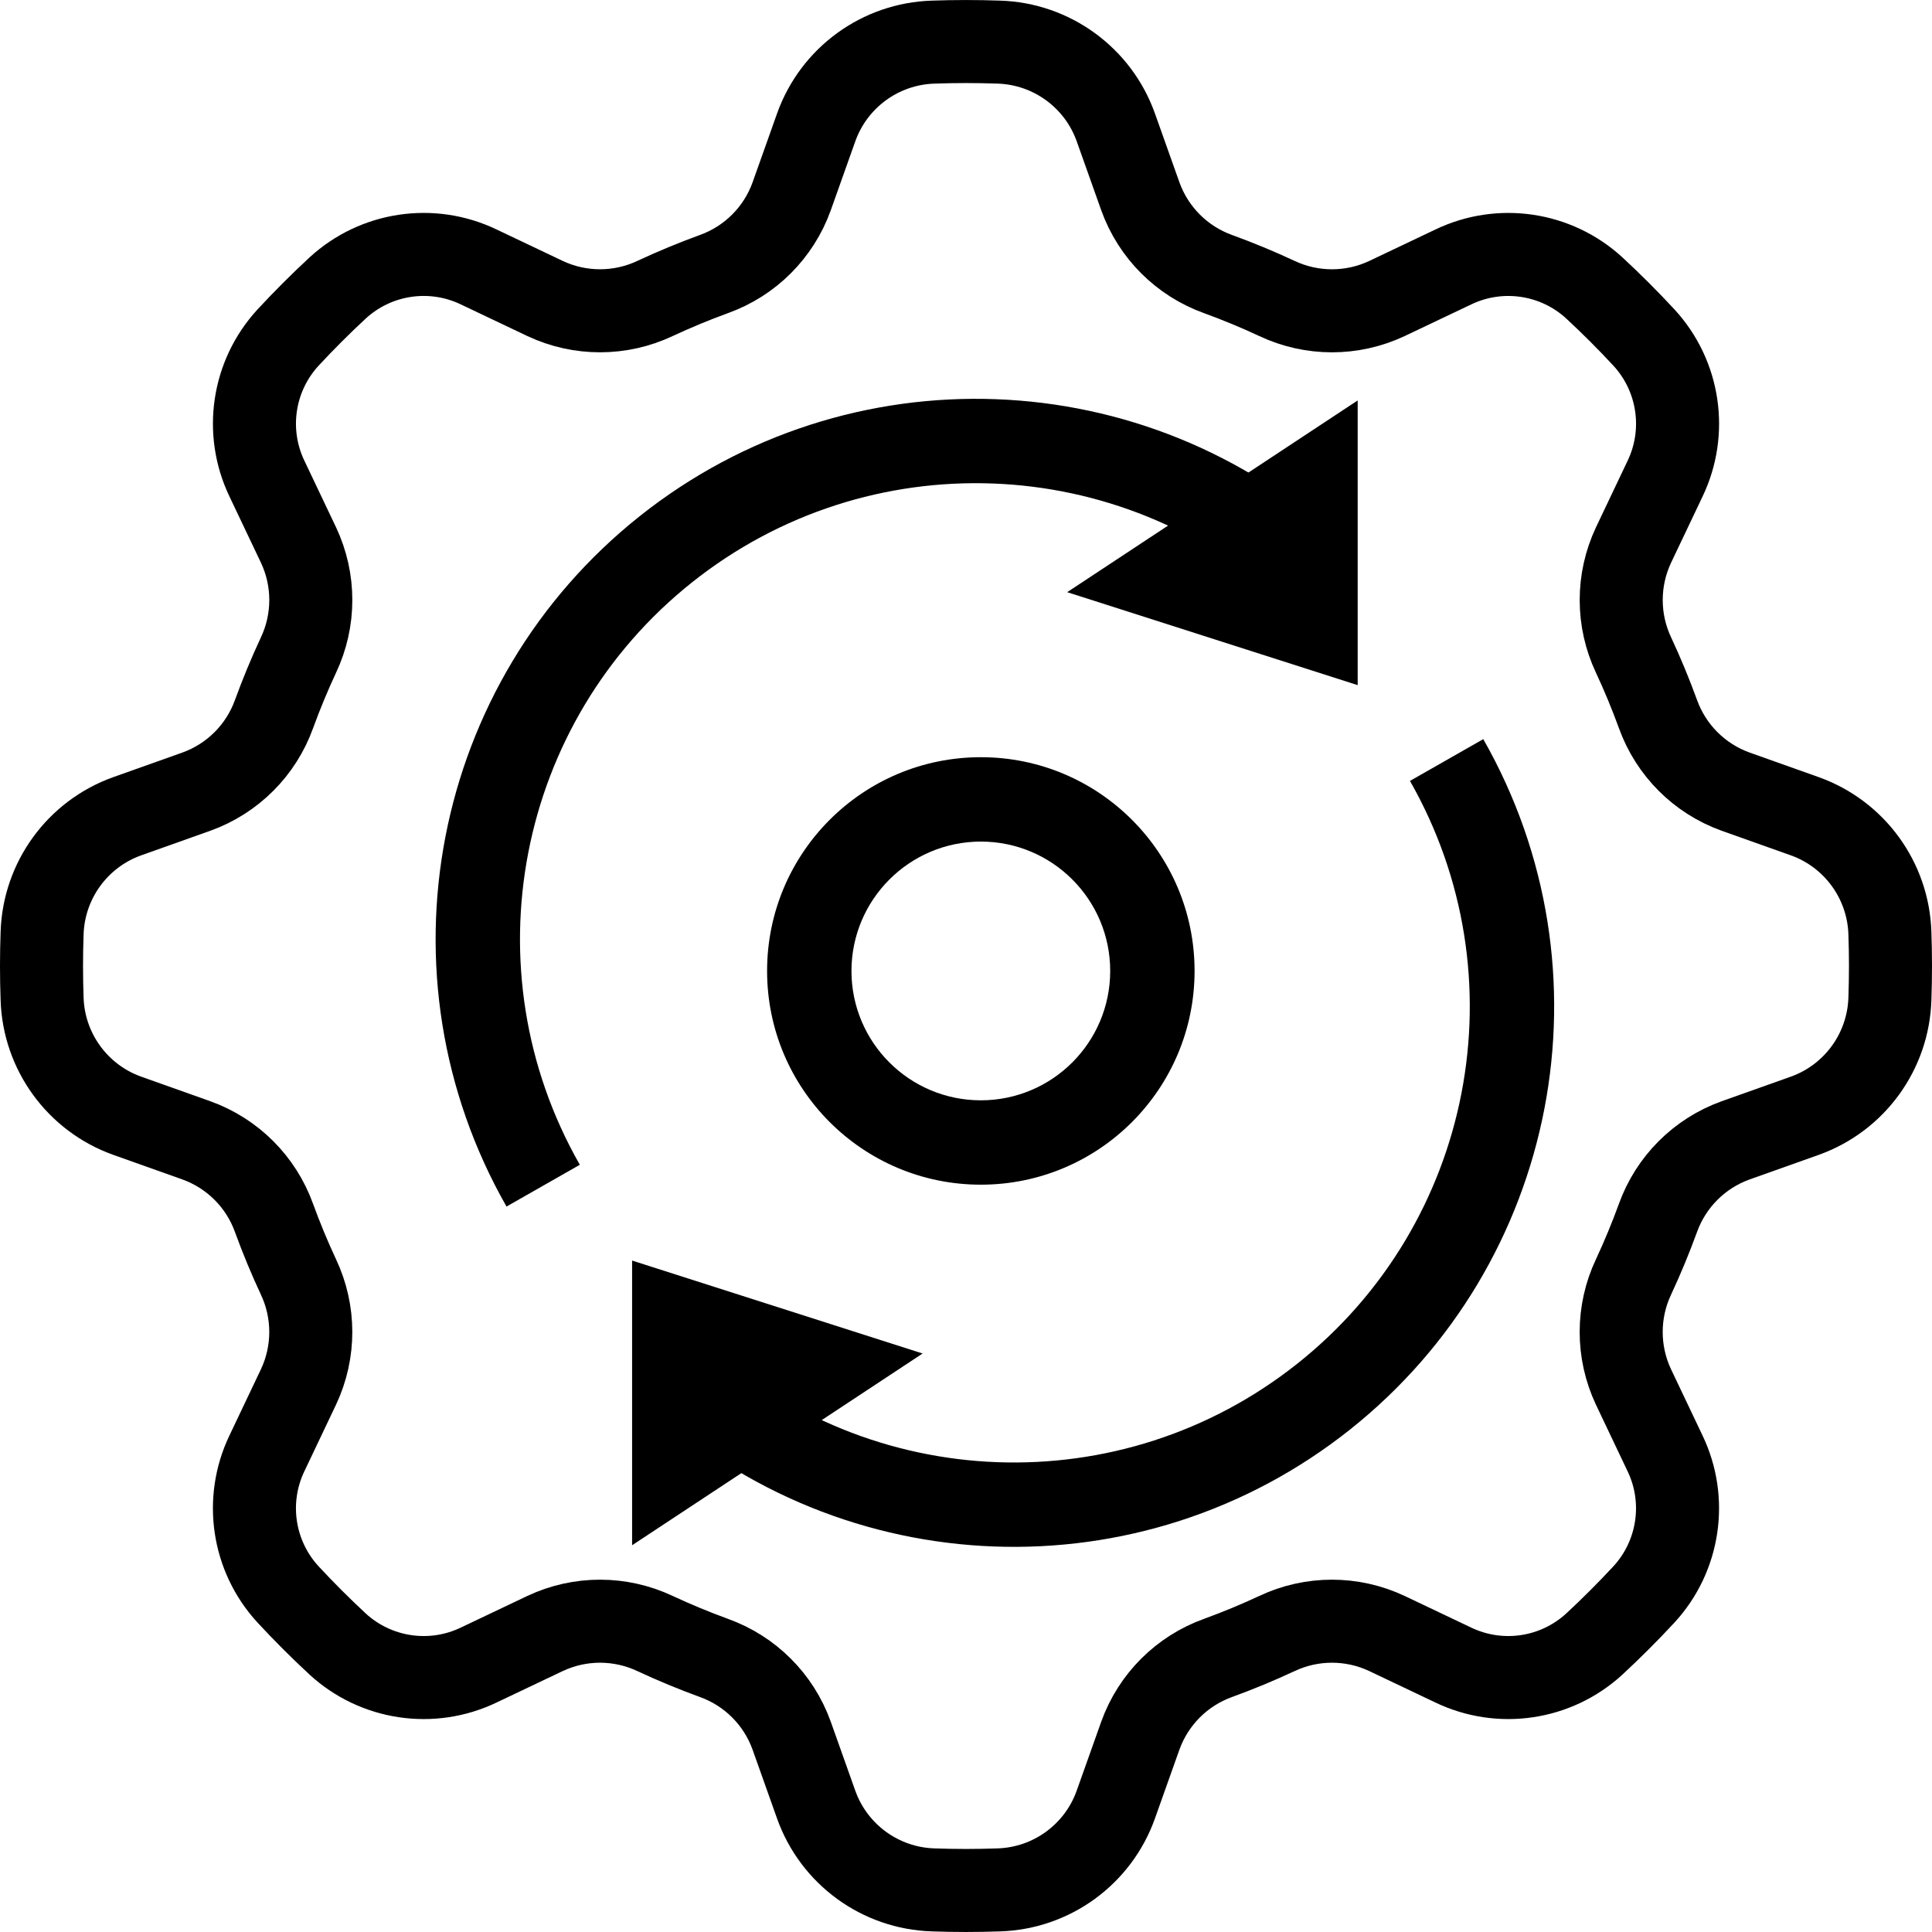
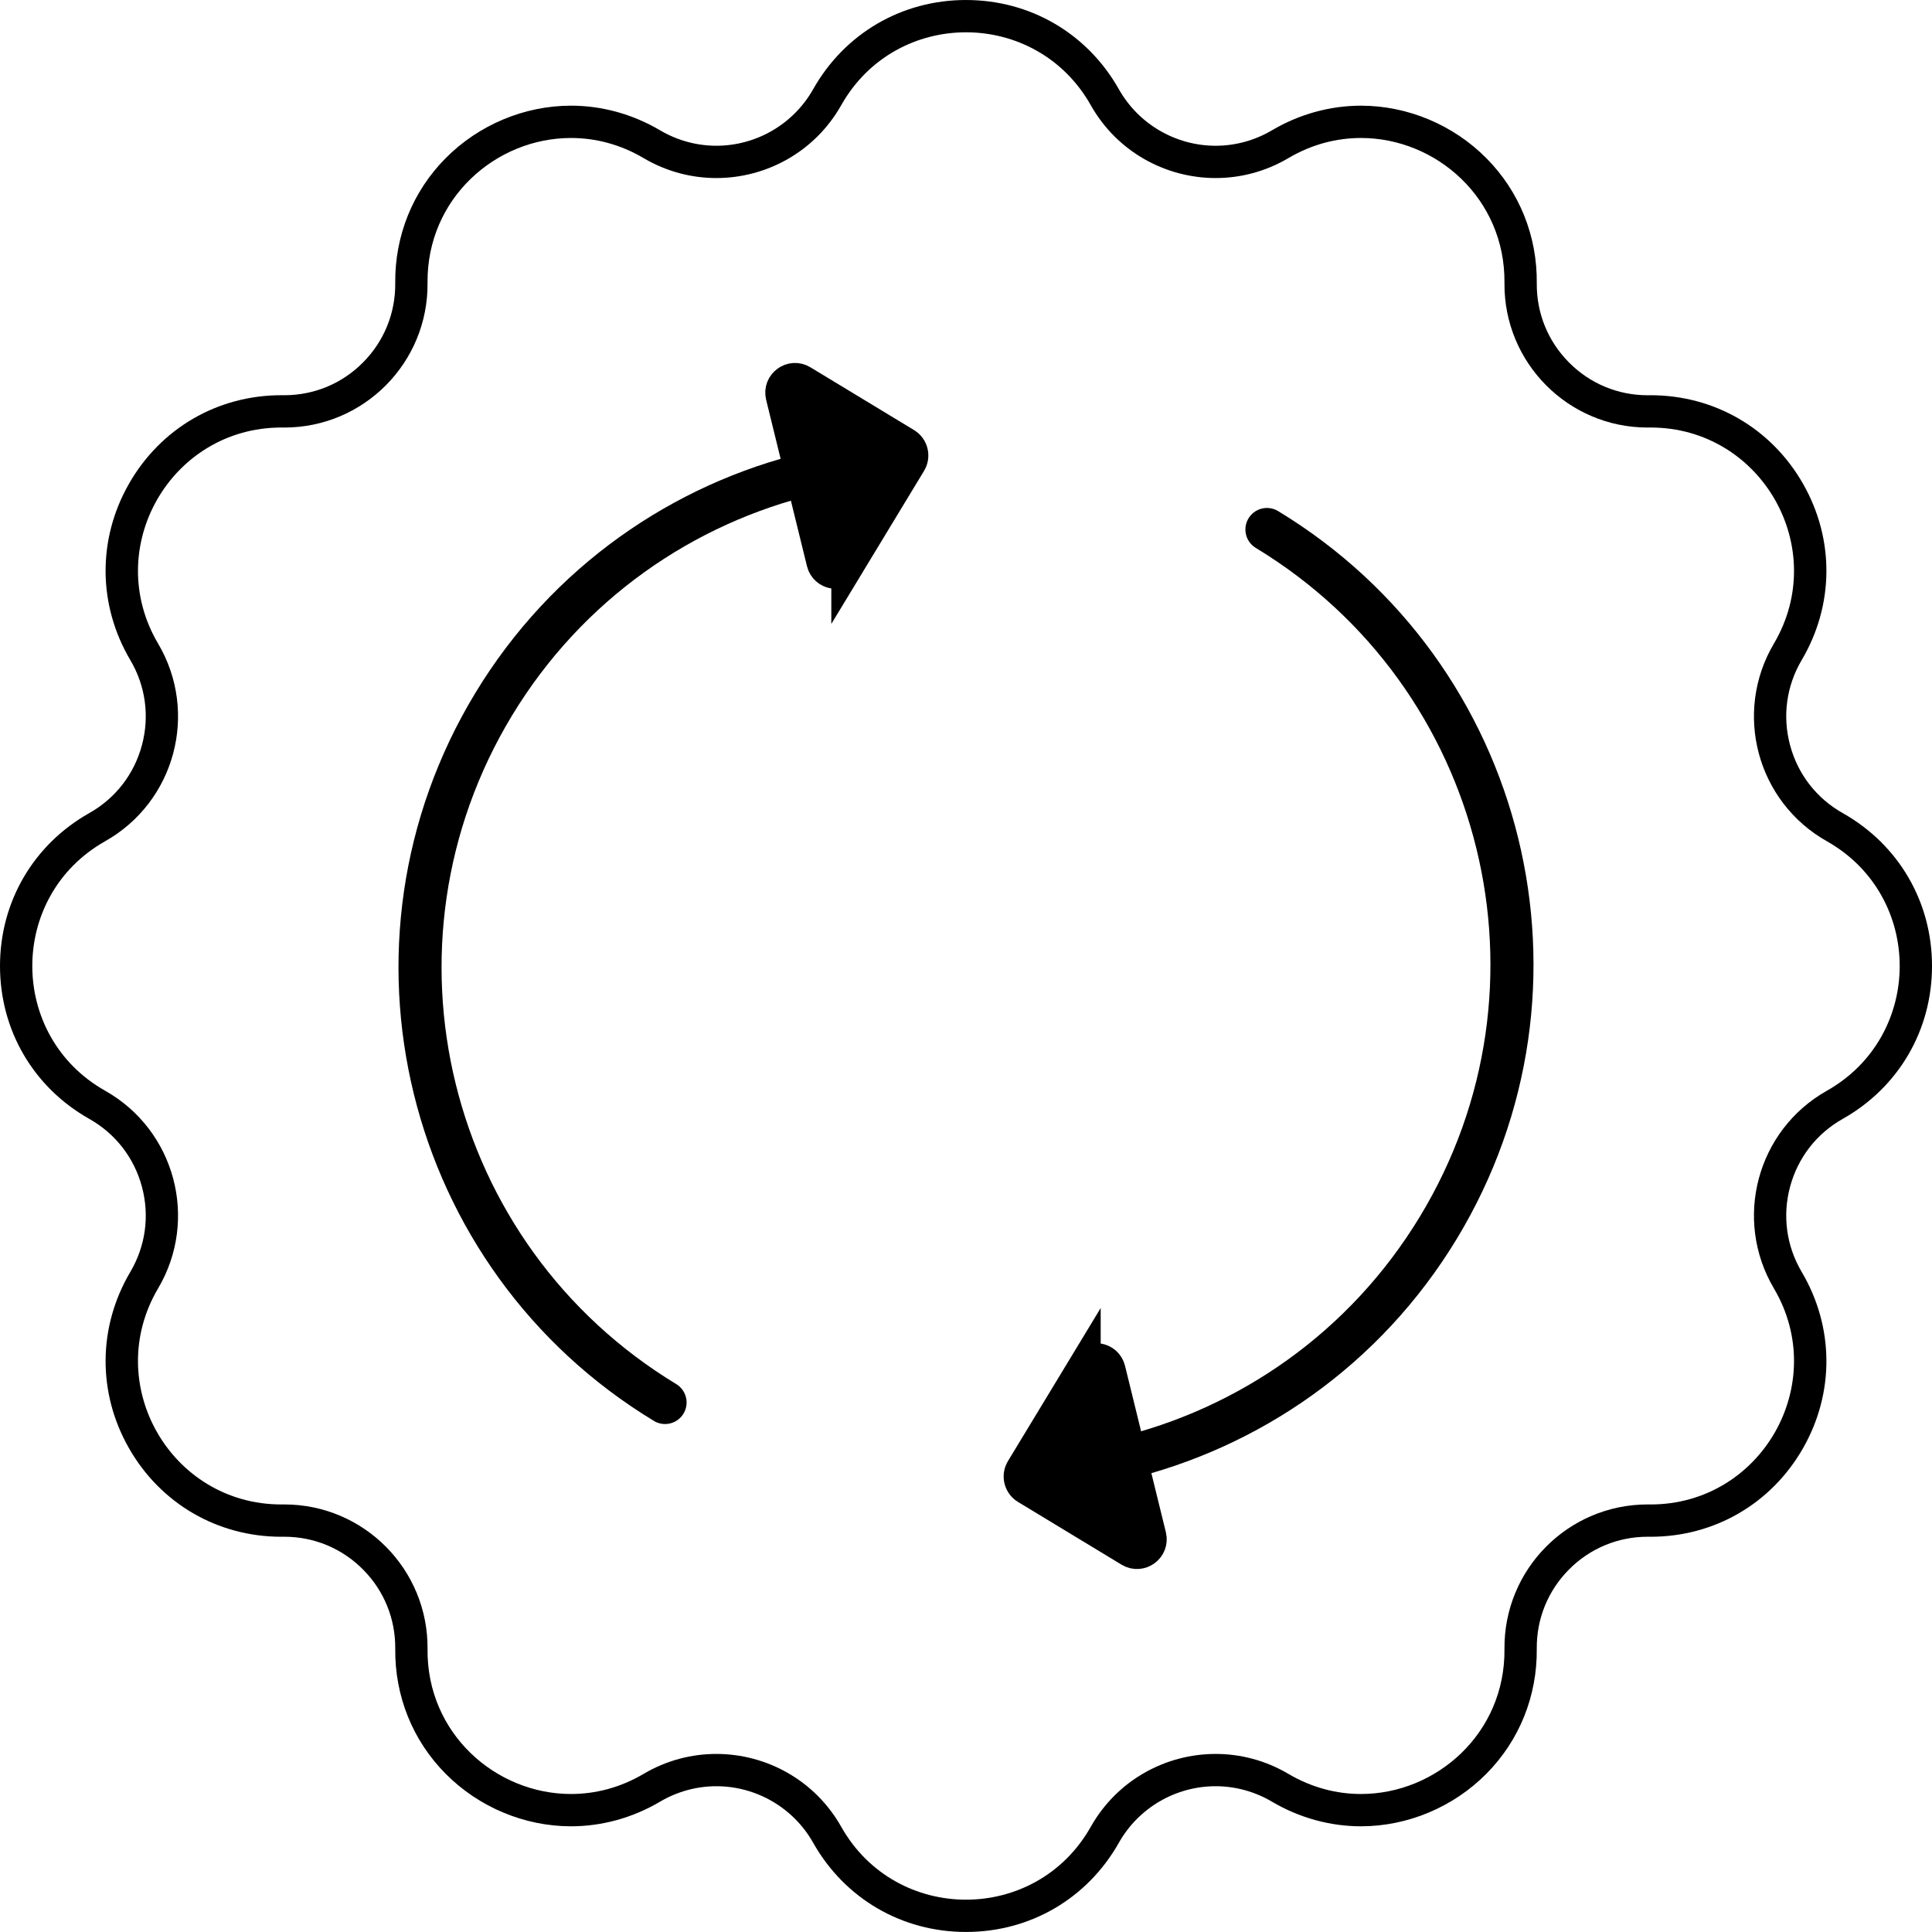
- <svg xmlns="http://www.w3.org/2000/svg" viewBox="0 0 195.398 195.398">
+ <svg xmlns="http://www.w3.org/2000/svg" id="b" width="179.434" height="179.434" viewBox="0 0 179.434 179.434">
  <defs>
-     <style>.a,.b{fill:none;}.a,.b,.c{stroke:#000;stroke-miterlimit:10;}.a{stroke-width:8.398px;}.b{stroke-width:8.533px;}.c{stroke-width:0.569px;}</style>
+     <style>.d{stroke-width:3px;}.d,.e{stroke:#000;stroke-linecap:round;stroke-miterlimit:10;}.e{fill:none;stroke-width:4px;}</style>
  </defs>
-   <path class="a" d="M182.542,112.841a12.991,12.991,0,0,0,8.598-11.819q.058-1.654.059-3.323,0-1.669-.059-3.323A12.991,12.991,0,0,0,182.542,82.557l-7.008-2.492a13.031,13.031,0,0,1-7.853-7.856q-1.107-3.039-2.465-5.95a13.047,13.047,0,0,1-.01-11.126l3.192-6.714a12.864,12.864,0,0,0-2.116-14.261q-2.423-2.614-5.04-5.04a12.864,12.864,0,0,0-14.261-2.116l-6.714,3.192a13.047,13.047,0,0,1-11.126-.01q-2.909-1.357-5.95-2.465a13.03,13.03,0,0,1-7.856-7.853l-2.492-7.008a12.991,12.991,0,0,0-11.819-8.598q-1.654-.059-3.323-.059-1.669,0-3.323.059A12.991,12.991,0,0,0,82.557,12.856l-2.492,7.008a13.031,13.031,0,0,1-7.856,7.853q-3.039,1.107-5.95,2.465a13.047,13.047,0,0,1-11.126.01l-6.714-3.192a12.864,12.864,0,0,0-14.261,2.116q-2.614,2.423-5.04,5.04a12.864,12.864,0,0,0-2.116,14.261l3.192,6.714a13.047,13.047,0,0,1-.01,11.126q-1.357,2.909-2.465,5.95a13.031,13.031,0,0,1-7.853,7.856L12.856,82.557A12.991,12.991,0,0,0,4.258,94.376q-.059,1.654-.059,3.323,0,1.669.059,3.323a12.991,12.991,0,0,0,8.598,11.819l7.008,2.492a13.031,13.031,0,0,1,7.853,7.856q1.107,3.039,2.465,5.95a13.047,13.047,0,0,1,.01,11.126l-3.192,6.714a12.864,12.864,0,0,0,2.116,14.261q2.423,2.614,5.04,5.04A12.864,12.864,0,0,0,48.418,168.397l6.714-3.192a13.047,13.047,0,0,1,11.126.01q2.909,1.357,5.95,2.465a13.031,13.031,0,0,1,7.856,7.853l2.492,7.008a12.991,12.991,0,0,0,11.819,8.598q1.654.058,3.323.059,1.669,0,3.323-.059a12.991,12.991,0,0,0,11.819-8.598l2.492-7.008a13.031,13.031,0,0,1,7.856-7.853q3.039-1.107,5.95-2.465a13.047,13.047,0,0,1,11.126-.01l6.714,3.192a12.864,12.864,0,0,0,14.261-2.116q2.614-2.423,5.04-5.04a12.864,12.864,0,0,0,2.116-14.261l-3.192-6.714a13.047,13.047,0,0,1,.01-11.126q1.357-2.909,2.465-5.95a13.031,13.031,0,0,1,7.853-7.856Z" />
-   <path d="M99.199,85.115A13.084,13.084,0,1,1,86.115,98.199,13.099,13.099,0,0,1,99.199,85.115m0-8.533A21.617,21.617,0,1,0,120.816,98.199,21.617,21.617,0,0,0,99.199,76.582Z" />
-   <path class="b" d="M54.935,119.915a50.372,50.372,0,0,1,77.936-61.949" />
-   <polygon class="c" points="108.585 59.801 137.028 68.903 137.028 41.028 108.585 59.801" />
-   <path class="b" d="M146.307,76.867a50.372,50.372,0,0,1-77.936,61.949" />
-   <polygon class="c" points="92.657 136.981 64.214 127.88 64.214 155.754 92.657 136.981" />
+   <g id="c">
+     <g>
+       <path class="d" d="M100.726,126.854l-5.829,9.621c-.361,.596-.171,1.372,.425,1.733l9.621,5.829c.961,.583,2.147-.288,1.879-1.38l-3.792-15.449c-.268-1.092-1.722-1.315-2.304-.353Z" />
+       <path class="e" d="M104.132,135.492c11.863-2.824,22.634-10.213,29.452-21.467,13.512-22.303,6.386-51.336-15.917-64.848" />
+       <path class="d" d="M78.708,52.579l5.829-9.621c.361-.596,.171-1.372-.425-1.733l-9.621-5.829c-.961-.583-2.147,.288-1.879,1.38l3.792,15.449c.268,1.092,1.722,1.315,2.304,.353Z" />
+       <path class="e" d="M75.302,43.941c-11.863,2.824-22.634,10.213-29.452,21.467-13.512,22.303-6.386,51.336,15.917,64.848" />
+     </g>
+     <path d="M89.717,3c4.521,0,9.042,2.256,11.587,6.767h0c2.448,4.34,6.961,6.769,11.6,6.769,2.299,0,4.627-.596,6.753-1.851h0c2.175-1.285,4.49-1.87,6.744-1.87,6.99,0,13.404,5.624,13.326,13.457h0c-.074,7.405,5.912,13.436,13.3,13.436,.045,0,.09-0,.135-.001,.047-.001,.095-.001,.141-.001,10.277,0,16.691,11.191,11.446,20.07h0c-3.79,6.415-1.572,14.692,4.918,18.353h0c9.023,5.09,9.023,18.084,0,23.174h0c-6.49,3.661-8.707,11.938-4.918,18.353h0c5.245,8.879-1.17,20.07-11.446,20.07-.047,0-.094-0-.141-.001-.045-0-.09-.001-.135-.001-7.389-0-13.374,6.03-13.3,13.436h0c.078,7.832-6.337,13.457-13.326,13.457-2.255,0-4.568-.585-6.744-1.87h0c-2.125-1.255-4.455-1.851-6.753-1.851-4.64-0-9.152,2.429-11.6,6.769h0c-2.545,4.511-7.066,6.767-11.587,6.767s-9.042-2.256-11.587-6.767h0c-2.448-4.34-6.961-6.769-11.6-6.769-2.299-0-4.627,.596-6.753,1.851h0c-2.175,1.285-4.49,1.87-6.744,1.87-6.99,0-13.404-5.624-13.326-13.457h0c.074-7.405-5.912-13.436-13.3-13.436-.045,0-.09,0-.135,.001h0c-.047,.001-.095,.001-.141,.001-10.277,0-16.691-11.191-11.446-20.07h0c3.79-6.415,1.572-14.692-4.918-18.353h0c-9.023-5.09-9.023-18.084,0-23.174h0c6.49-3.661,8.707-11.938,4.918-18.353h0c-5.245-8.879,1.17-20.07,11.446-20.07,.047,0,.094,0,.141,.001h0c.045,.001,.09,.001,.135,.001,7.389,0,13.374-6.03,13.3-13.436h0c-.078-7.832,6.337-13.457,13.326-13.457,2.254,0,4.568,.585,6.744,1.87h0c2.125,1.255,4.455,1.851,6.753,1.851,4.64,0,9.152-2.429,11.6-6.769h0c2.545-4.511,7.066-6.767,11.587-6.767m0-3c-5.962,0-11.27,3.1-14.2,8.293-1.825,3.234-5.268,5.243-8.988,5.243-1.831,0-3.638-.496-5.227-1.435-2.533-1.496-5.392-2.287-8.269-2.287-4.331,0-8.579,1.781-11.654,4.887-3.056,3.087-4.715,7.207-4.672,11.6,.028,2.772-1.031,5.383-2.981,7.352-1.95,1.97-4.55,3.054-7.319,3.054l-.106-.001-.171-.001c-5.922,0-11.213,3.074-14.152,8.224-2.938,5.148-2.892,11.268,.123,16.372,1.419,2.403,1.804,5.211,1.081,7.907-.722,2.696-2.459,4.936-4.89,6.307C3.1,78.446,0,83.755,0,89.717c0,5.962,3.1,11.27,8.293,14.2,2.431,1.371,4.168,3.611,4.89,6.307,.722,2.696,.338,5.504-1.081,7.907-3.015,5.104-3.061,11.225-.123,16.372,2.939,5.149,8.229,8.223,14.152,8.223l.171-.001,.105-.001c2.77,0,5.369,1.085,7.32,3.055,1.95,1.969,3.008,4.58,2.981,7.351-.044,4.394,1.615,8.513,4.672,11.6,3.075,3.106,7.323,4.887,11.654,4.887,2.877,0,5.736-.791,8.269-2.287,1.589-.939,3.396-1.435,5.227-1.435,3.719,0,7.163,2.009,8.988,5.243,2.929,5.193,8.238,8.293,14.2,8.293s11.27-3.1,14.2-8.293c1.825-3.234,5.268-5.244,8.987-5.243,1.831,0,3.639,.496,5.227,1.435,2.533,1.496,5.392,2.287,8.269,2.287,4.331,0,8.579-1.781,11.654-4.887,3.056-3.087,4.716-7.207,4.672-11.6-.028-2.772,1.031-5.383,2.981-7.352,1.95-1.97,4.55-3.054,7.319-3.054l.106,.001,.171,.001c5.922,0,11.213-3.074,14.152-8.224,2.938-5.148,2.892-11.268-.123-16.372-1.42-2.403-1.804-5.211-1.081-7.907,.722-2.696,2.459-4.936,4.89-6.307,5.193-2.929,8.293-8.238,8.293-14.2s-3.1-11.27-8.293-14.2c-2.431-1.371-4.168-3.611-4.89-6.307-.722-2.696-.338-5.504,1.081-7.907,3.015-5.104,3.061-11.225,.123-16.372-2.939-5.149-8.229-8.223-14.152-8.223l-.171,.001-.105,.001c-2.77,0-5.369-1.085-7.319-3.055-1.95-1.969-3.009-4.58-2.981-7.352,.044-4.394-1.615-8.513-4.672-11.6-3.075-3.106-7.323-4.887-11.654-4.887-2.877,0-5.737,.791-8.269,2.287-1.589,.939-3.396,1.435-5.227,1.435-3.719,0-7.163-2.009-8.988-5.243-2.929-5.193-8.238-8.293-14.2-8.293h0Z" />
+   </g>
</svg>
